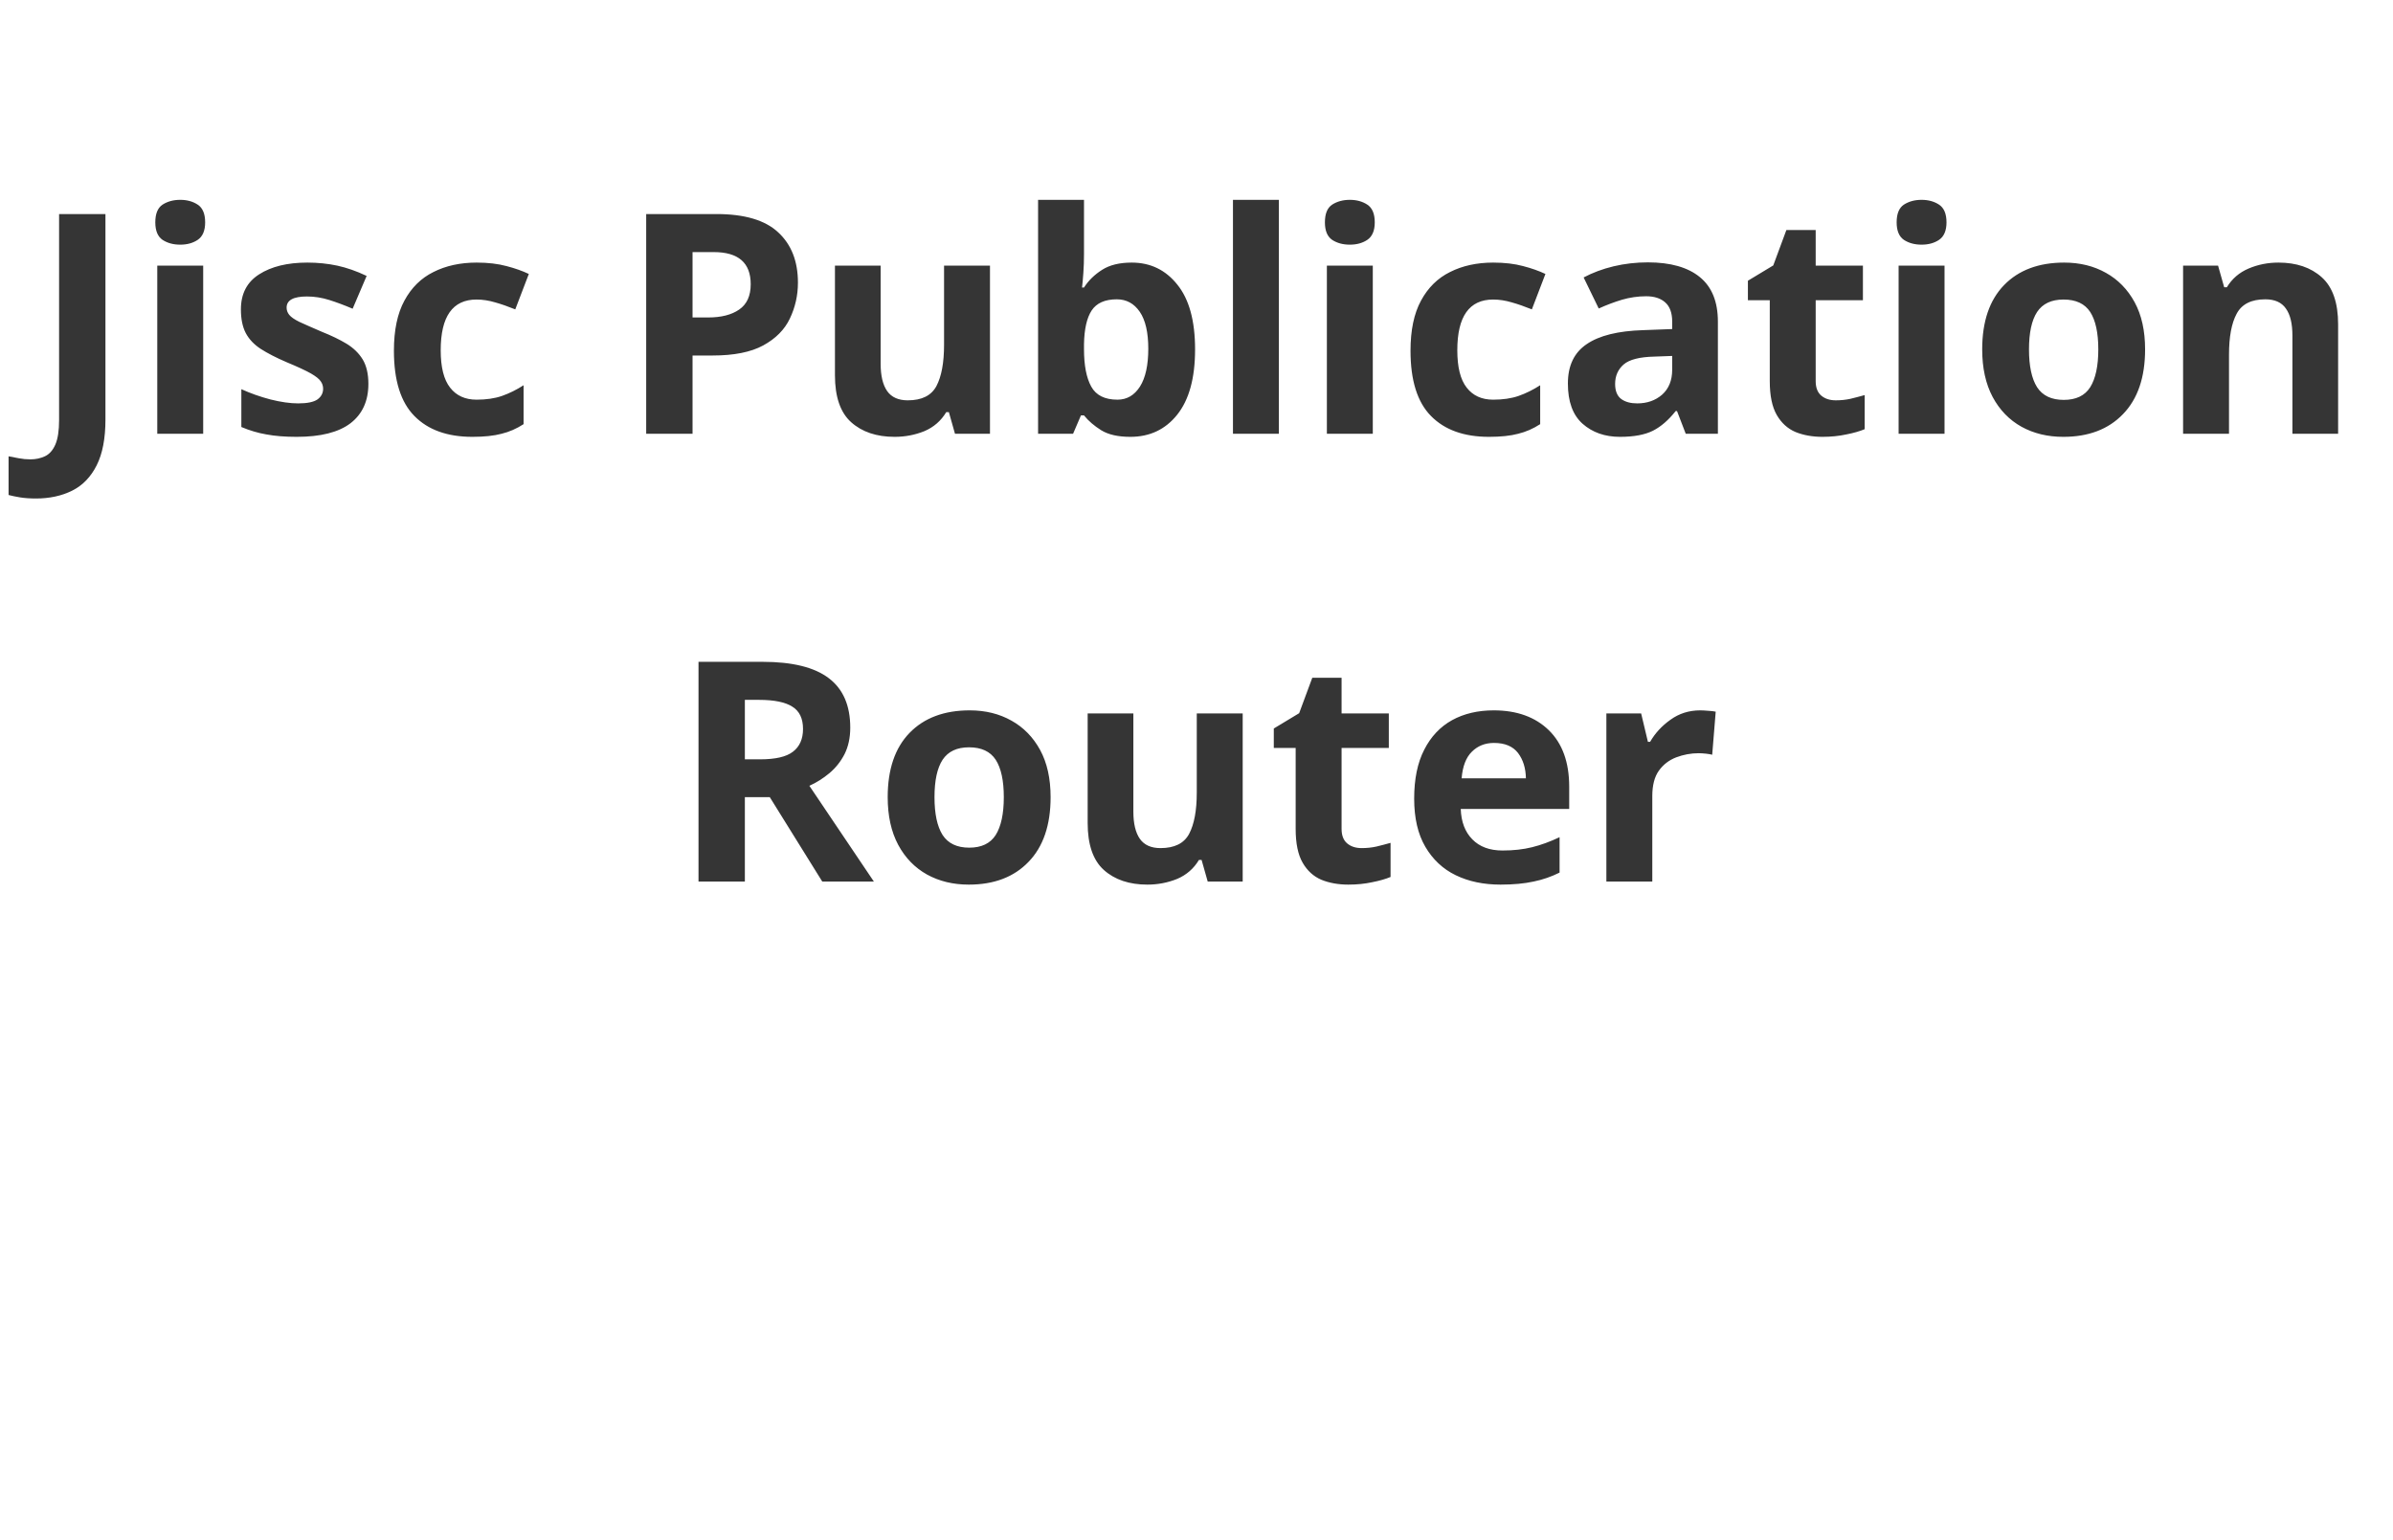
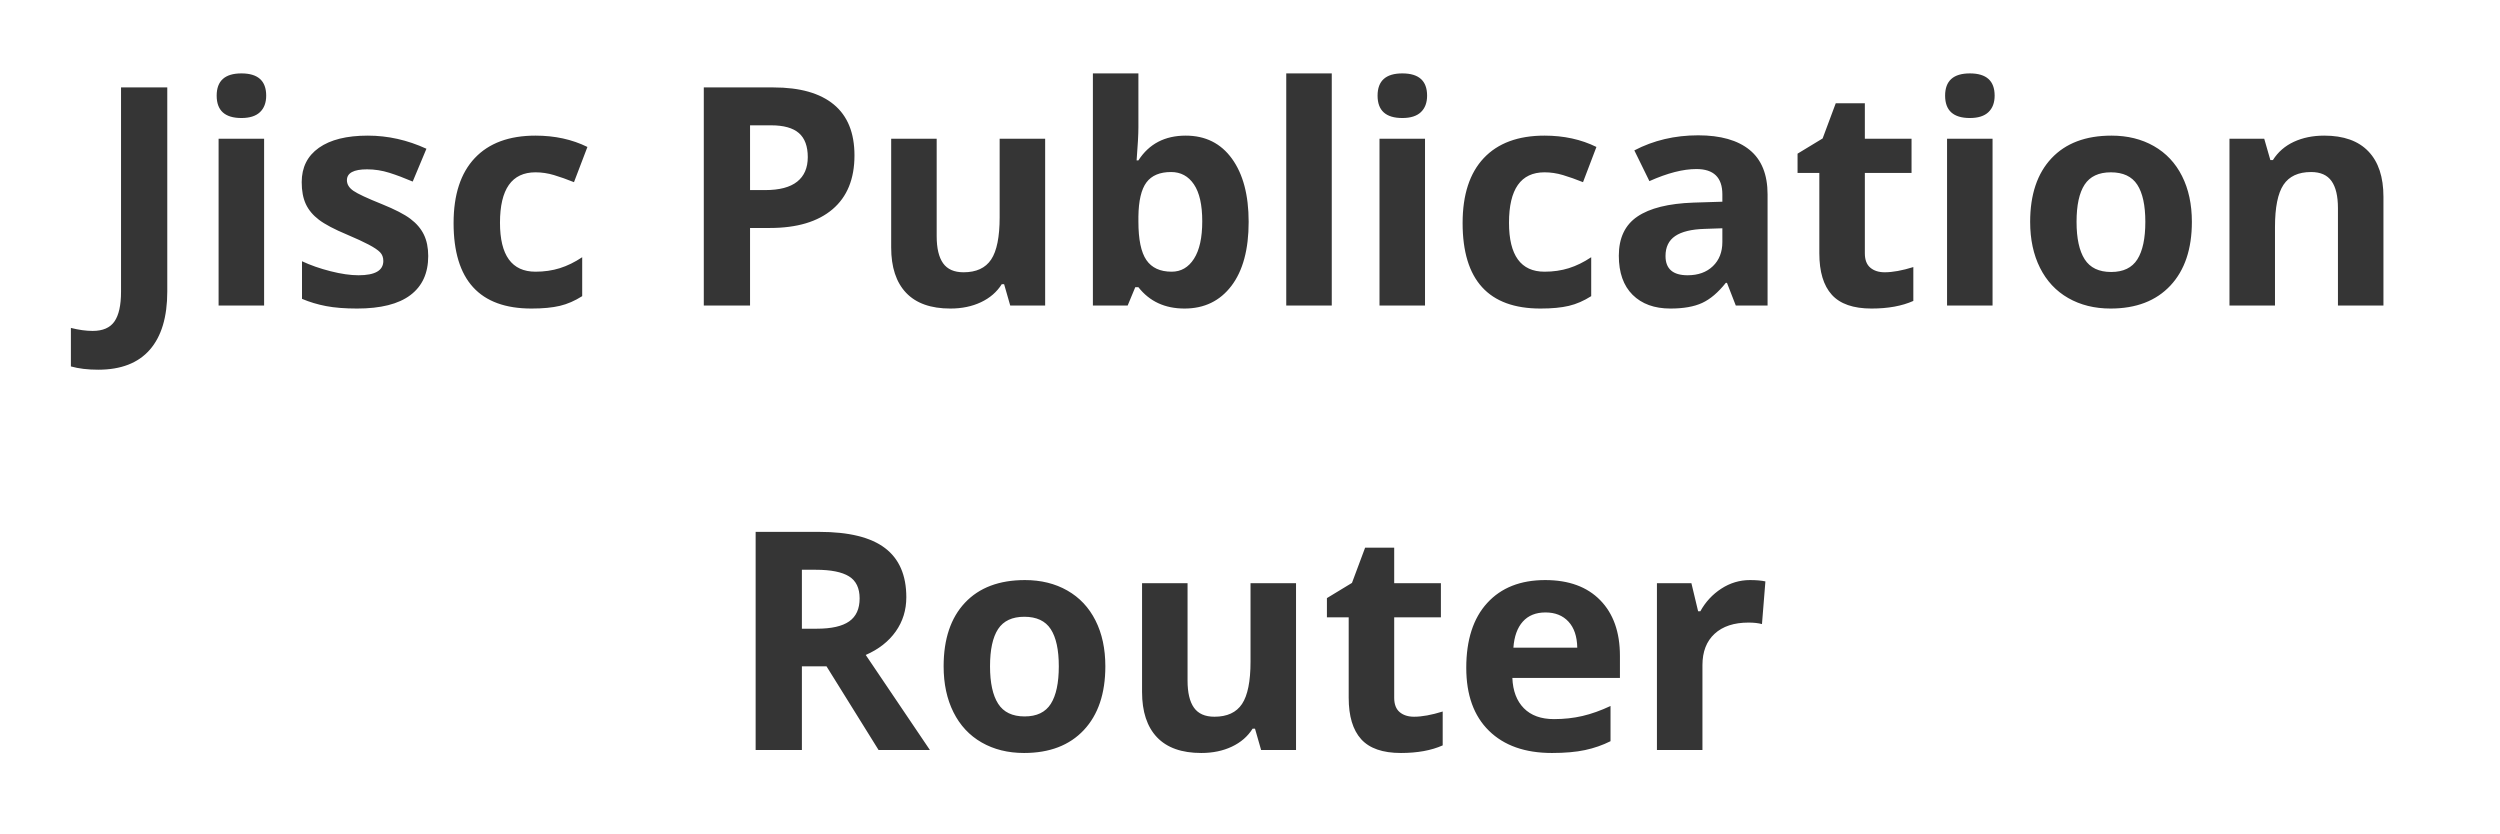
- <svg xmlns="http://www.w3.org/2000/svg" width="171px" height="110px" viewBox="0 0 171 110" version="1.1">
-   <g id="Page-1" stroke="none" stroke-width="1" fill="none" fill-rule="evenodd">
-     <rect id="Rectangle" stroke="#E0DFE0" x="-39.5" y="-23.5" width="250" height="157" />
-     <text id="Jisc-Publication-Rou" font-family="NotoSans-Bold, Noto Sans" font-size="22" font-weight="bold" line-spacing="32" fill="#353535">
-       <tspan x="2.237" y="31">Jisc Publication </tspan>
-       <tspan x="47.929" y="63">Router </tspan>
-     </text>
+ <svg xmlns="http://www.w3.org/2000/svg" width="180px" height="60px" viewBox="0 0 180 60" version="1.1">
+   <g id="JISC" stroke="none" stroke-width="1" fill="none" fill-rule="evenodd">
+     <rect id="Rectangle" x="0" y="0" width="180" height="60" />
+     <path d="M7.07,26.619 C8.71,26.619 9.949,26.139 10.787,25.18 C11.625,24.22 12.044,22.824 12.044,20.99 L12.044,20.99 L12.044,6.295 L8.714,6.295 L8.714,21.012 C8.714,21.979 8.556,22.689 8.241,23.144 C7.926,23.599 7.403,23.826 6.673,23.826 C6.2,23.826 5.677,23.755 5.104,23.611 L5.104,23.611 L5.104,26.383 C5.663,26.54 6.318,26.619 7.07,26.619 Z M17.383,8.497 C17.977,8.497 18.423,8.356 18.72,8.073 C19.017,7.79 19.166,7.394 19.166,6.886 C19.166,5.819 18.572,5.285 17.383,5.285 C16.194,5.285 15.6,5.819 15.6,6.886 C15.6,7.96 16.194,8.497 17.383,8.497 Z M19.016,22 L19.016,9.99 L15.739,9.99 L15.739,22 L19.016,22 Z M25.708,22.215 C27.412,22.215 28.693,21.893 29.548,21.248 C30.404,20.604 30.832,19.665 30.832,18.434 C30.832,17.839 30.728,17.327 30.521,16.897 C30.313,16.468 29.991,16.088 29.554,15.759 C29.117,15.429 28.429,15.075 27.491,14.695 C26.438,14.273 25.756,13.954 25.445,13.739 C25.133,13.524 24.978,13.27 24.978,12.977 C24.978,12.454 25.461,12.192 26.428,12.192 C26.972,12.192 27.506,12.275 28.028,12.439 C28.551,12.604 29.113,12.815 29.715,13.073 L29.715,13.073 L30.703,10.71 C29.335,10.08 27.928,9.765 26.481,9.765 C24.963,9.765 23.791,10.056 22.963,10.64 C22.136,11.224 21.723,12.049 21.723,13.116 C21.723,13.739 21.821,14.264 22.018,14.69 C22.215,15.116 22.53,15.494 22.963,15.823 C23.397,16.153 24.075,16.511 24.999,16.897 C25.644,17.17 26.159,17.408 26.546,17.612 C26.933,17.816 27.205,17.999 27.362,18.16 C27.52,18.321 27.599,18.53 27.599,18.788 C27.599,19.476 27.004,19.819 25.815,19.819 C25.235,19.819 24.564,19.723 23.801,19.529 C23.039,19.336 22.353,19.096 21.744,18.81 L21.744,18.81 L21.744,21.517 C22.281,21.746 22.858,21.919 23.474,22.038 C24.09,22.156 24.834,22.215 25.708,22.215 Z M38.266,22.215 C39.089,22.215 39.771,22.15 40.312,22.021 C40.853,21.893 41.388,21.66 41.918,21.323 L41.918,21.323 L41.918,18.52 C41.381,18.878 40.844,19.141 40.307,19.309 C39.77,19.477 39.186,19.562 38.556,19.562 C36.851,19.562 35.999,18.387 35.999,16.038 C35.999,13.618 36.851,12.407 38.556,12.407 C39,12.407 39.444,12.473 39.888,12.606 C40.332,12.738 40.812,12.909 41.327,13.116 L41.327,13.116 L42.294,10.581 C41.191,10.037 39.945,9.765 38.556,9.765 C36.658,9.765 35.201,10.304 34.184,11.381 C33.167,12.459 32.658,14.019 32.658,16.06 C32.658,20.163 34.527,22.215 38.266,22.215 Z M54.003,22 L54.003,16.414 L55.432,16.414 C57.38,16.414 58.882,15.966 59.938,15.071 C60.994,14.176 61.522,12.883 61.522,11.193 C61.522,9.568 61.027,8.345 60.035,7.525 C59.043,6.705 57.594,6.295 55.689,6.295 L55.689,6.295 L50.673,6.295 L50.673,22 L54.003,22 Z M55.099,13.686 L54.003,13.686 L54.003,9.023 L55.518,9.023 C56.427,9.023 57.095,9.21 57.521,9.582 C57.947,9.954 58.16,10.531 58.16,11.312 C58.16,12.085 57.906,12.674 57.397,13.079 C56.889,13.483 56.123,13.686 55.099,13.686 L55.099,13.686 Z M68.43,22.215 C69.253,22.215 69.987,22.063 70.632,21.758 C71.276,21.454 71.774,21.022 72.125,20.464 L72.125,20.464 L72.297,20.464 L72.737,22 L75.251,22 L75.251,9.99 L71.975,9.99 L71.975,15.641 C71.975,17.059 71.771,18.074 71.362,18.686 C70.954,19.298 70.292,19.604 69.375,19.604 C68.702,19.604 68.211,19.388 67.903,18.955 C67.595,18.521 67.441,17.871 67.441,17.005 L67.441,17.005 L67.441,9.99 L64.165,9.99 L64.165,17.821 C64.165,19.239 64.523,20.326 65.239,21.082 C65.955,21.837 67.019,22.215 68.43,22.215 Z M85.284,22.215 C86.709,22.215 87.835,21.671 88.663,20.582 C89.49,19.493 89.903,17.957 89.903,15.974 C89.903,14.047 89.502,12.531 88.7,11.424 C87.898,10.318 86.788,9.765 85.37,9.765 C83.866,9.765 82.731,10.359 81.965,11.548 L81.965,11.548 L81.836,11.548 C81.922,10.459 81.965,9.668 81.965,9.174 L81.965,9.174 L81.965,5.285 L78.688,5.285 L78.688,22 L81.191,22 L81.739,20.679 L81.965,20.679 C82.767,21.703 83.873,22.215 85.284,22.215 Z M84.36,19.562 C83.53,19.562 82.923,19.282 82.54,18.724 C82.156,18.165 81.965,17.241 81.965,15.952 L81.965,15.952 L81.965,15.598 C81.979,14.452 82.173,13.63 82.545,13.132 C82.917,12.635 83.508,12.386 84.317,12.386 C85.012,12.386 85.56,12.681 85.961,13.272 C86.362,13.863 86.562,14.749 86.562,15.931 C86.562,17.112 86.364,18.013 85.966,18.632 C85.569,19.252 85.034,19.562 84.36,19.562 Z M95.887,22 L95.887,5.285 L92.61,5.285 L92.61,22 L95.887,22 Z M100.968,8.497 C101.562,8.497 102.008,8.356 102.305,8.073 C102.602,7.79 102.751,7.394 102.751,6.886 C102.751,5.819 102.157,5.285 100.968,5.285 C99.779,5.285 99.185,5.819 99.185,6.886 C99.185,7.96 99.779,8.497 100.968,8.497 Z M102.601,22 L102.601,9.99 L99.324,9.99 L99.324,22 L102.601,22 Z M110.915,22.215 C111.739,22.215 112.421,22.15 112.961,22.021 C113.502,21.893 114.037,21.66 114.567,21.323 L114.567,21.323 L114.567,18.52 C114.03,18.878 113.493,19.141 112.956,19.309 C112.419,19.477 111.835,19.562 111.205,19.562 C109.501,19.562 108.648,18.387 108.648,16.038 C108.648,13.618 109.501,12.407 111.205,12.407 C111.649,12.407 112.093,12.473 112.537,12.606 C112.981,12.738 113.461,12.909 113.977,13.116 L113.977,13.116 L114.943,10.581 C113.84,10.037 112.594,9.765 111.205,9.765 C109.307,9.765 107.85,10.304 106.833,11.381 C105.816,12.459 105.308,14.019 105.308,16.06 C105.308,20.163 107.177,22.215 110.915,22.215 Z M120.271,22.215 C121.21,22.215 121.971,22.081 122.554,21.812 C123.138,21.543 123.705,21.062 124.257,20.367 L124.257,20.367 L124.343,20.367 L124.977,22 L127.265,22 L127.265,13.997 C127.265,12.565 126.835,11.498 125.976,10.796 C125.116,10.094 123.881,9.743 122.27,9.743 C120.587,9.743 119.054,10.105 117.672,10.828 L117.672,10.828 L118.757,13.041 C120.053,12.461 121.181,12.171 122.141,12.171 C123.387,12.171 124.01,12.78 124.01,13.997 L124.01,13.997 L124.01,14.523 L121.926,14.588 C120.128,14.652 118.784,14.987 117.892,15.592 C117,16.197 116.555,17.137 116.555,18.412 C116.555,19.63 116.886,20.568 117.548,21.227 C118.211,21.885 119.118,22.215 120.271,22.215 Z M121.507,19.819 C120.447,19.819 119.917,19.357 119.917,18.434 C119.917,17.789 120.15,17.309 120.615,16.994 C121.081,16.679 121.79,16.507 122.742,16.479 L122.742,16.479 L124.01,16.436 L124.01,17.424 C124.01,18.147 123.782,18.727 123.328,19.164 C122.873,19.601 122.266,19.819 121.507,19.819 Z M134.752,22.215 C135.941,22.215 136.943,22.032 137.76,21.667 L137.76,21.667 L137.76,19.229 C136.958,19.479 136.27,19.604 135.697,19.604 C135.268,19.604 134.922,19.493 134.661,19.271 C134.399,19.049 134.269,18.706 134.269,18.24 L134.269,18.24 L134.269,12.45 L137.631,12.45 L137.631,9.99 L134.269,9.99 L134.269,7.434 L132.174,7.434 L131.229,9.969 L129.424,11.064 L129.424,12.45 L130.992,12.45 L130.992,18.24 C130.992,19.565 131.291,20.559 131.889,21.221 C132.487,21.884 133.441,22.215 134.752,22.215 Z M141.831,8.497 C142.425,8.497 142.871,8.356 143.168,8.073 C143.466,7.79 143.614,7.394 143.614,6.886 C143.614,5.819 143.02,5.285 141.831,5.285 C140.642,5.285 140.048,5.819 140.048,6.886 C140.048,7.96 140.642,8.497 141.831,8.497 Z M143.464,22 L143.464,9.99 L140.188,9.99 L140.188,22 L143.464,22 Z M151.961,22.215 C153.801,22.215 155.237,21.663 156.269,20.561 C157.3,19.458 157.815,17.929 157.815,15.974 C157.815,14.713 157.579,13.614 157.106,12.676 C156.634,11.738 155.957,11.018 155.076,10.517 C154.195,10.015 153.178,9.765 152.025,9.765 C150.171,9.765 148.731,10.309 147.707,11.397 C146.683,12.486 146.171,14.011 146.171,15.974 C146.171,17.234 146.407,18.337 146.88,19.282 C147.353,20.228 148.029,20.953 148.91,21.458 C149.791,21.962 150.808,22.215 151.961,22.215 Z M152.004,19.583 C151.123,19.583 150.487,19.279 150.097,18.67 C149.707,18.061 149.512,17.162 149.512,15.974 C149.512,14.778 149.705,13.884 150.092,13.293 C150.479,12.703 151.109,12.407 151.982,12.407 C152.863,12.407 153.497,12.704 153.884,13.299 C154.271,13.893 154.464,14.785 154.464,15.974 C154.464,17.17 154.272,18.07 153.889,18.675 C153.506,19.28 152.878,19.583 152.004,19.583 Z M163.799,22 L163.799,16.35 C163.799,14.932 164.003,13.917 164.411,13.304 C164.819,12.692 165.482,12.386 166.398,12.386 C167.072,12.386 167.562,12.602 167.87,13.036 C168.178,13.469 168.332,14.119 168.332,14.985 L168.332,14.985 L168.332,22 L171.608,22 L171.608,14.169 C171.608,12.744 171.247,11.653 170.523,10.898 C169.8,10.142 168.74,9.765 167.344,9.765 C166.527,9.765 165.799,9.913 165.158,10.21 C164.517,10.508 164.014,10.946 163.648,11.526 L163.648,11.526 L163.466,11.526 L163.025,9.99 L160.522,9.99 L160.522,22 L163.799,22 Z M57.736,54 L57.736,47.974 L59.508,47.974 L63.257,54 L66.953,54 L62.333,47.157 C63.264,46.749 63.984,46.185 64.493,45.465 C65.001,44.746 65.255,43.924 65.255,43 C65.255,41.417 64.743,40.237 63.719,39.46 C62.695,38.683 61.116,38.295 58.982,38.295 L58.982,38.295 L54.406,38.295 L54.406,54 L57.736,54 Z M58.81,45.267 L57.736,45.267 L57.736,41.023 L58.746,41.023 C59.82,41.023 60.613,41.181 61.125,41.496 C61.637,41.811 61.893,42.341 61.893,43.086 C61.893,43.838 61.642,44.389 61.141,44.74 C60.64,45.091 59.863,45.267 58.81,45.267 L58.81,45.267 Z M73.731,54.215 C75.571,54.215 77.007,53.663 78.039,52.561 C79.07,51.458 79.585,49.929 79.585,47.974 C79.585,46.713 79.349,45.614 78.876,44.676 C78.404,43.738 77.727,43.018 76.846,42.517 C75.965,42.015 74.948,41.765 73.795,41.765 C71.941,41.765 70.501,42.309 69.477,43.397 C68.453,44.486 67.941,46.011 67.941,47.974 C67.941,49.234 68.177,50.337 68.65,51.282 C69.123,52.228 69.799,52.953 70.68,53.458 C71.561,53.962 72.578,54.215 73.731,54.215 Z M73.774,51.583 C72.893,51.583 72.257,51.279 71.867,50.67 C71.477,50.061 71.282,49.162 71.282,47.974 C71.282,46.778 71.475,45.884 71.862,45.293 C72.249,44.703 72.879,44.407 73.752,44.407 C74.633,44.407 75.267,44.704 75.654,45.299 C76.041,45.893 76.234,46.785 76.234,47.974 C76.234,49.17 76.042,50.07 75.659,50.675 C75.276,51.28 74.648,51.583 73.774,51.583 Z M86.493,54.215 C87.316,54.215 88.05,54.063 88.695,53.758 C89.339,53.454 89.837,53.022 90.188,52.464 L90.188,52.464 L90.36,52.464 L90.8,54 L93.314,54 L93.314,41.99 L90.038,41.99 L90.038,47.641 C90.038,49.059 89.833,50.074 89.425,50.686 C89.017,51.298 88.355,51.604 87.438,51.604 C86.765,51.604 86.274,51.388 85.966,50.955 C85.658,50.521 85.504,49.871 85.504,49.005 L85.504,49.005 L85.504,41.99 L82.228,41.99 L82.228,49.821 C82.228,51.239 82.586,52.326 83.302,53.082 C84.018,53.837 85.082,54.215 86.493,54.215 Z M100.866,54.215 C102.055,54.215 103.057,54.032 103.874,53.667 L103.874,53.667 L103.874,51.229 C103.071,51.479 102.384,51.604 101.811,51.604 C101.381,51.604 101.036,51.493 100.774,51.271 C100.513,51.049 100.382,50.706 100.382,50.24 L100.382,50.24 L100.382,44.45 L103.745,44.45 L103.745,41.99 L100.382,41.99 L100.382,39.434 L98.288,39.434 L97.342,41.969 L95.538,43.064 L95.538,44.45 L97.106,44.45 L97.106,50.24 C97.106,51.565 97.405,52.559 98.003,53.221 C98.601,53.884 99.555,54.215 100.866,54.215 Z M111.737,54.215 C112.675,54.215 113.47,54.145 114.122,54.005 C114.773,53.866 115.386,53.653 115.958,53.366 L115.958,53.366 L115.958,50.831 C115.257,51.16 114.583,51.4 113.939,51.551 C113.294,51.701 112.611,51.776 111.887,51.776 C110.956,51.776 110.233,51.515 109.717,50.992 C109.202,50.469 108.926,49.743 108.89,48.812 L108.89,48.812 L116.635,48.812 L116.635,47.222 C116.635,45.517 116.163,44.182 115.217,43.215 C114.272,42.248 112.951,41.765 111.253,41.765 C109.477,41.765 108.086,42.314 107.08,43.414 C106.074,44.513 105.571,46.069 105.571,48.081 C105.571,50.036 106.115,51.547 107.204,52.614 C108.292,53.681 109.803,54.215 111.737,54.215 Z M113.563,46.631 L108.965,46.631 C109.023,45.822 109.248,45.197 109.642,44.756 C110.036,44.316 110.58,44.096 111.275,44.096 C111.97,44.096 112.521,44.316 112.929,44.756 C113.337,45.197 113.549,45.822 113.563,46.631 L113.563,46.631 Z M122.576,54 L122.576,47.888 C122.576,46.921 122.868,46.169 123.451,45.632 C124.035,45.095 124.849,44.826 125.895,44.826 C126.275,44.826 126.597,44.862 126.862,44.934 L126.862,44.934 L127.109,41.861 C126.815,41.797 126.446,41.765 126.002,41.765 C125.258,41.765 124.568,41.971 123.935,42.382 C123.301,42.794 122.798,43.337 122.425,44.01 L122.425,44.01 L122.264,44.01 L121.781,41.99 L119.299,41.99 L119.299,54 L122.576,54 Z" id="JiscPublicationRouter" fill="#353535" fill-rule="nonzero" />
  </g>
</svg>
